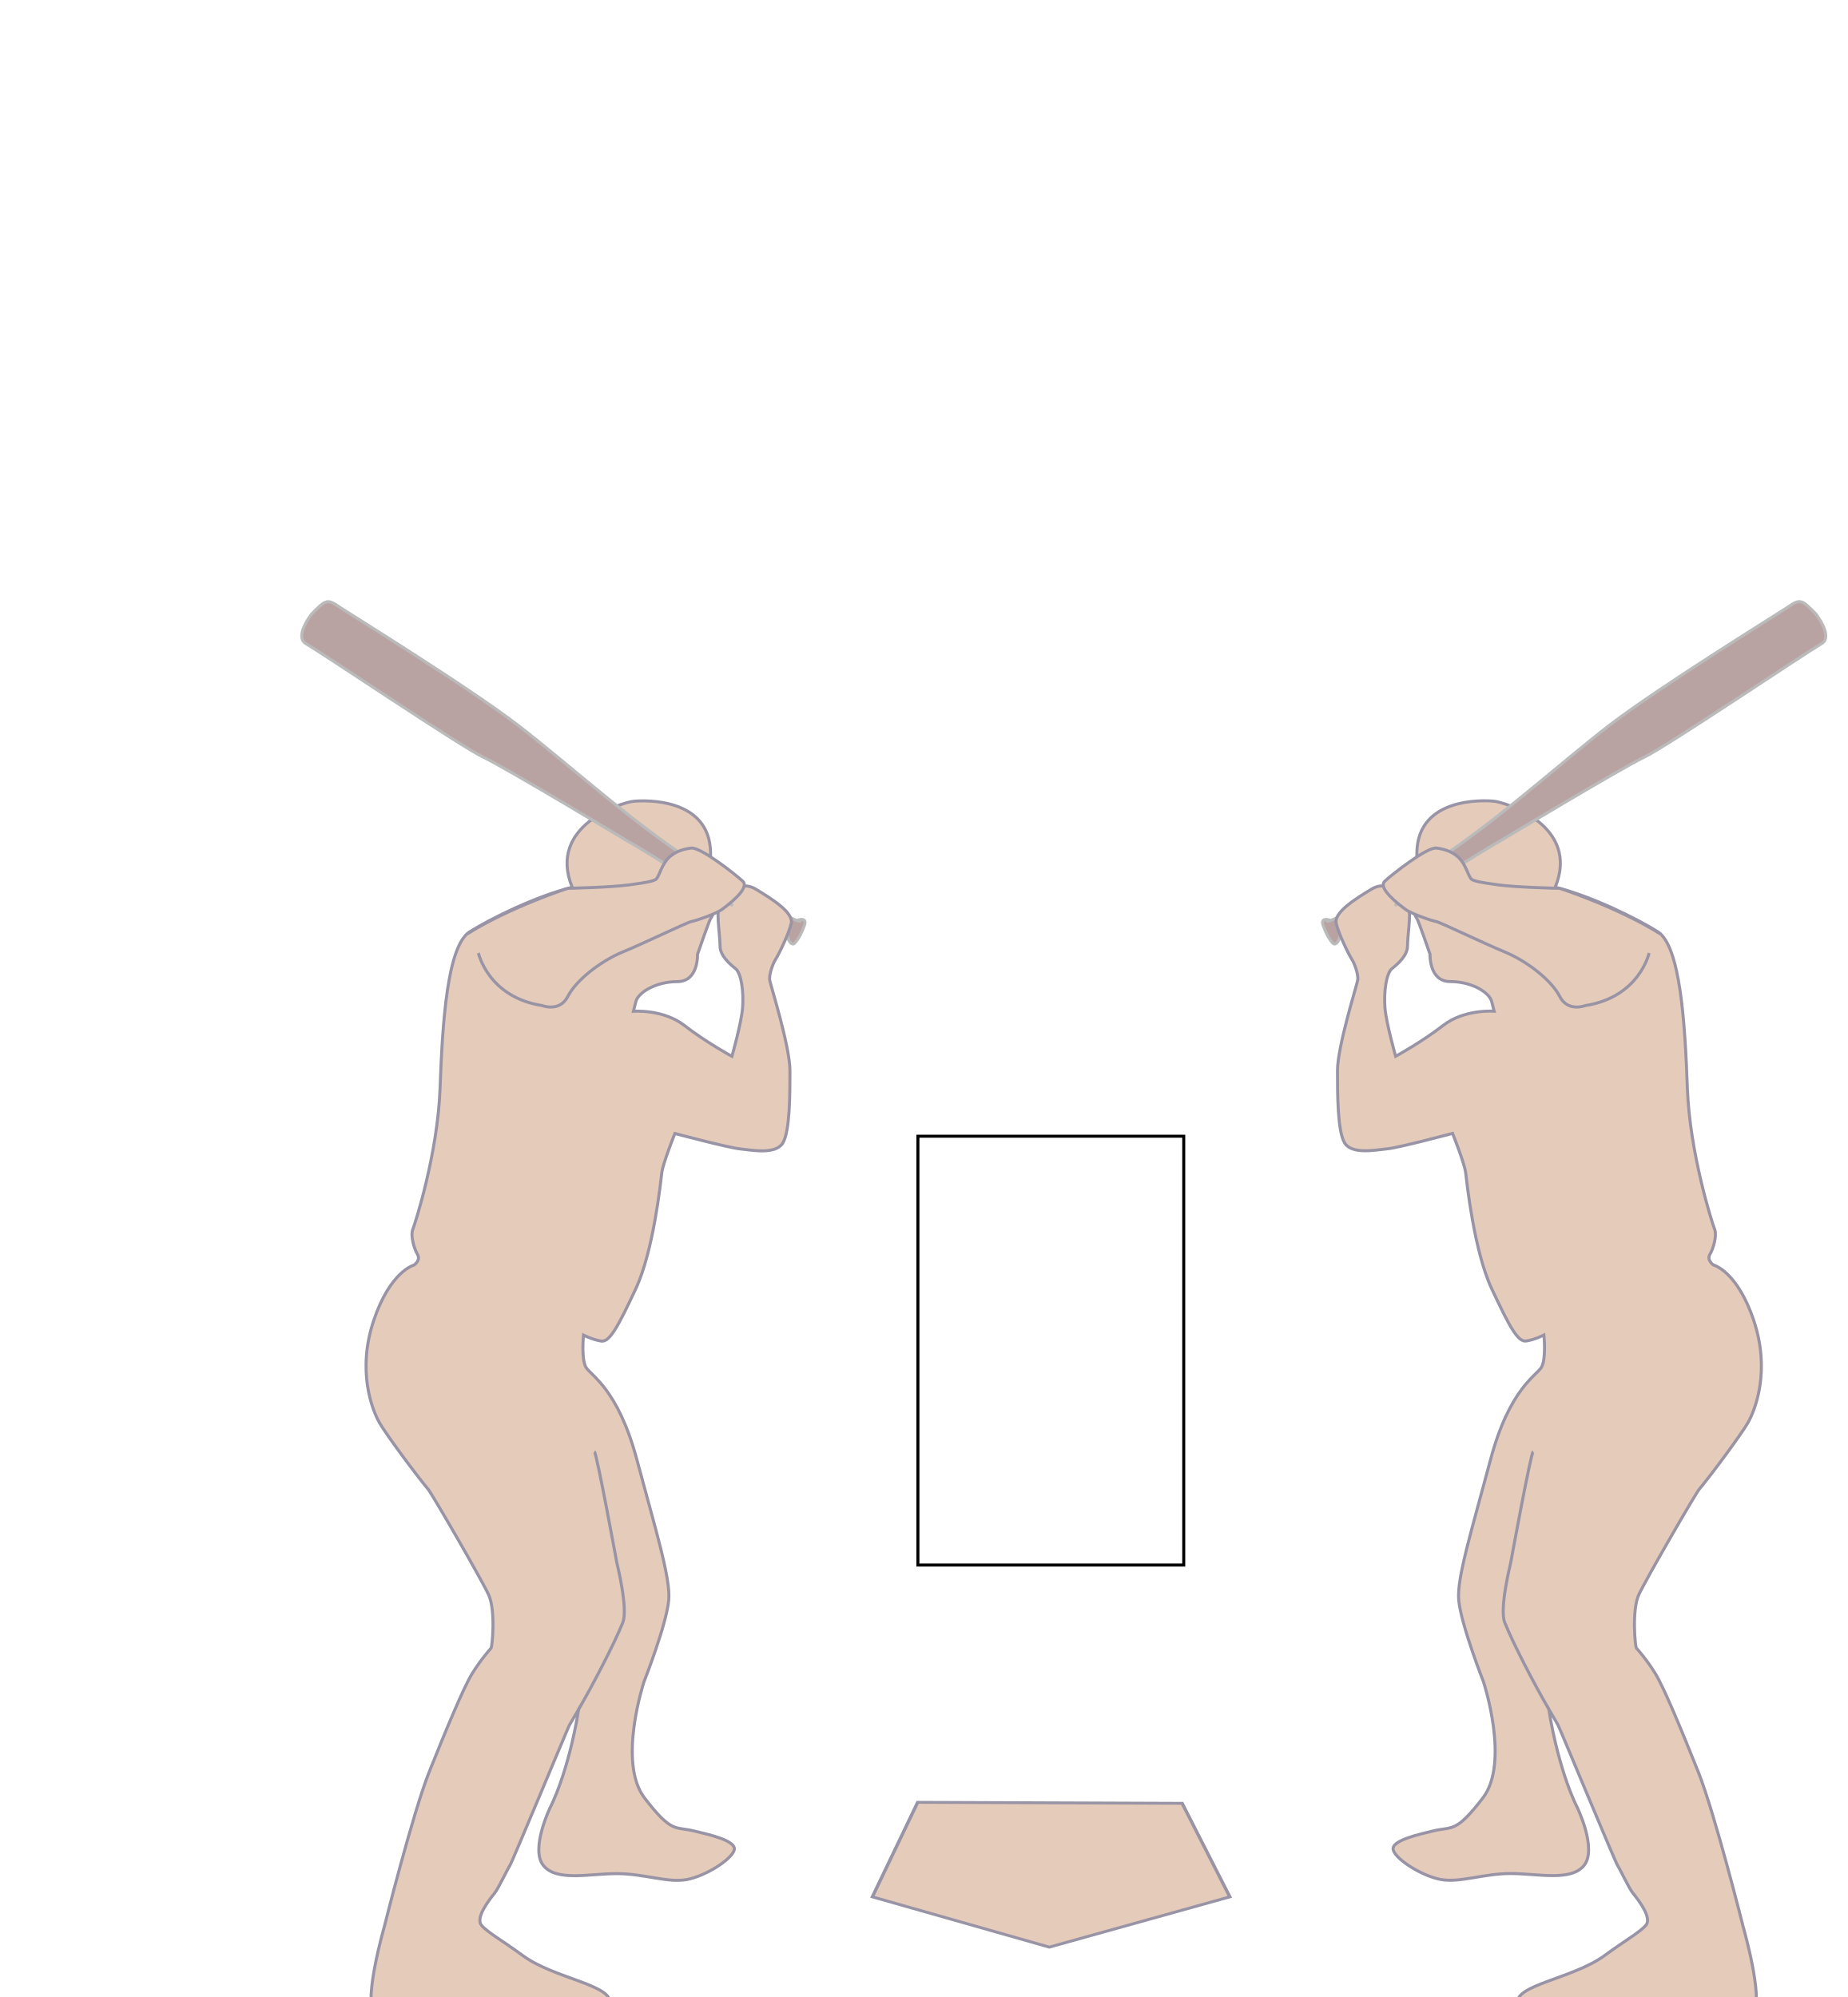
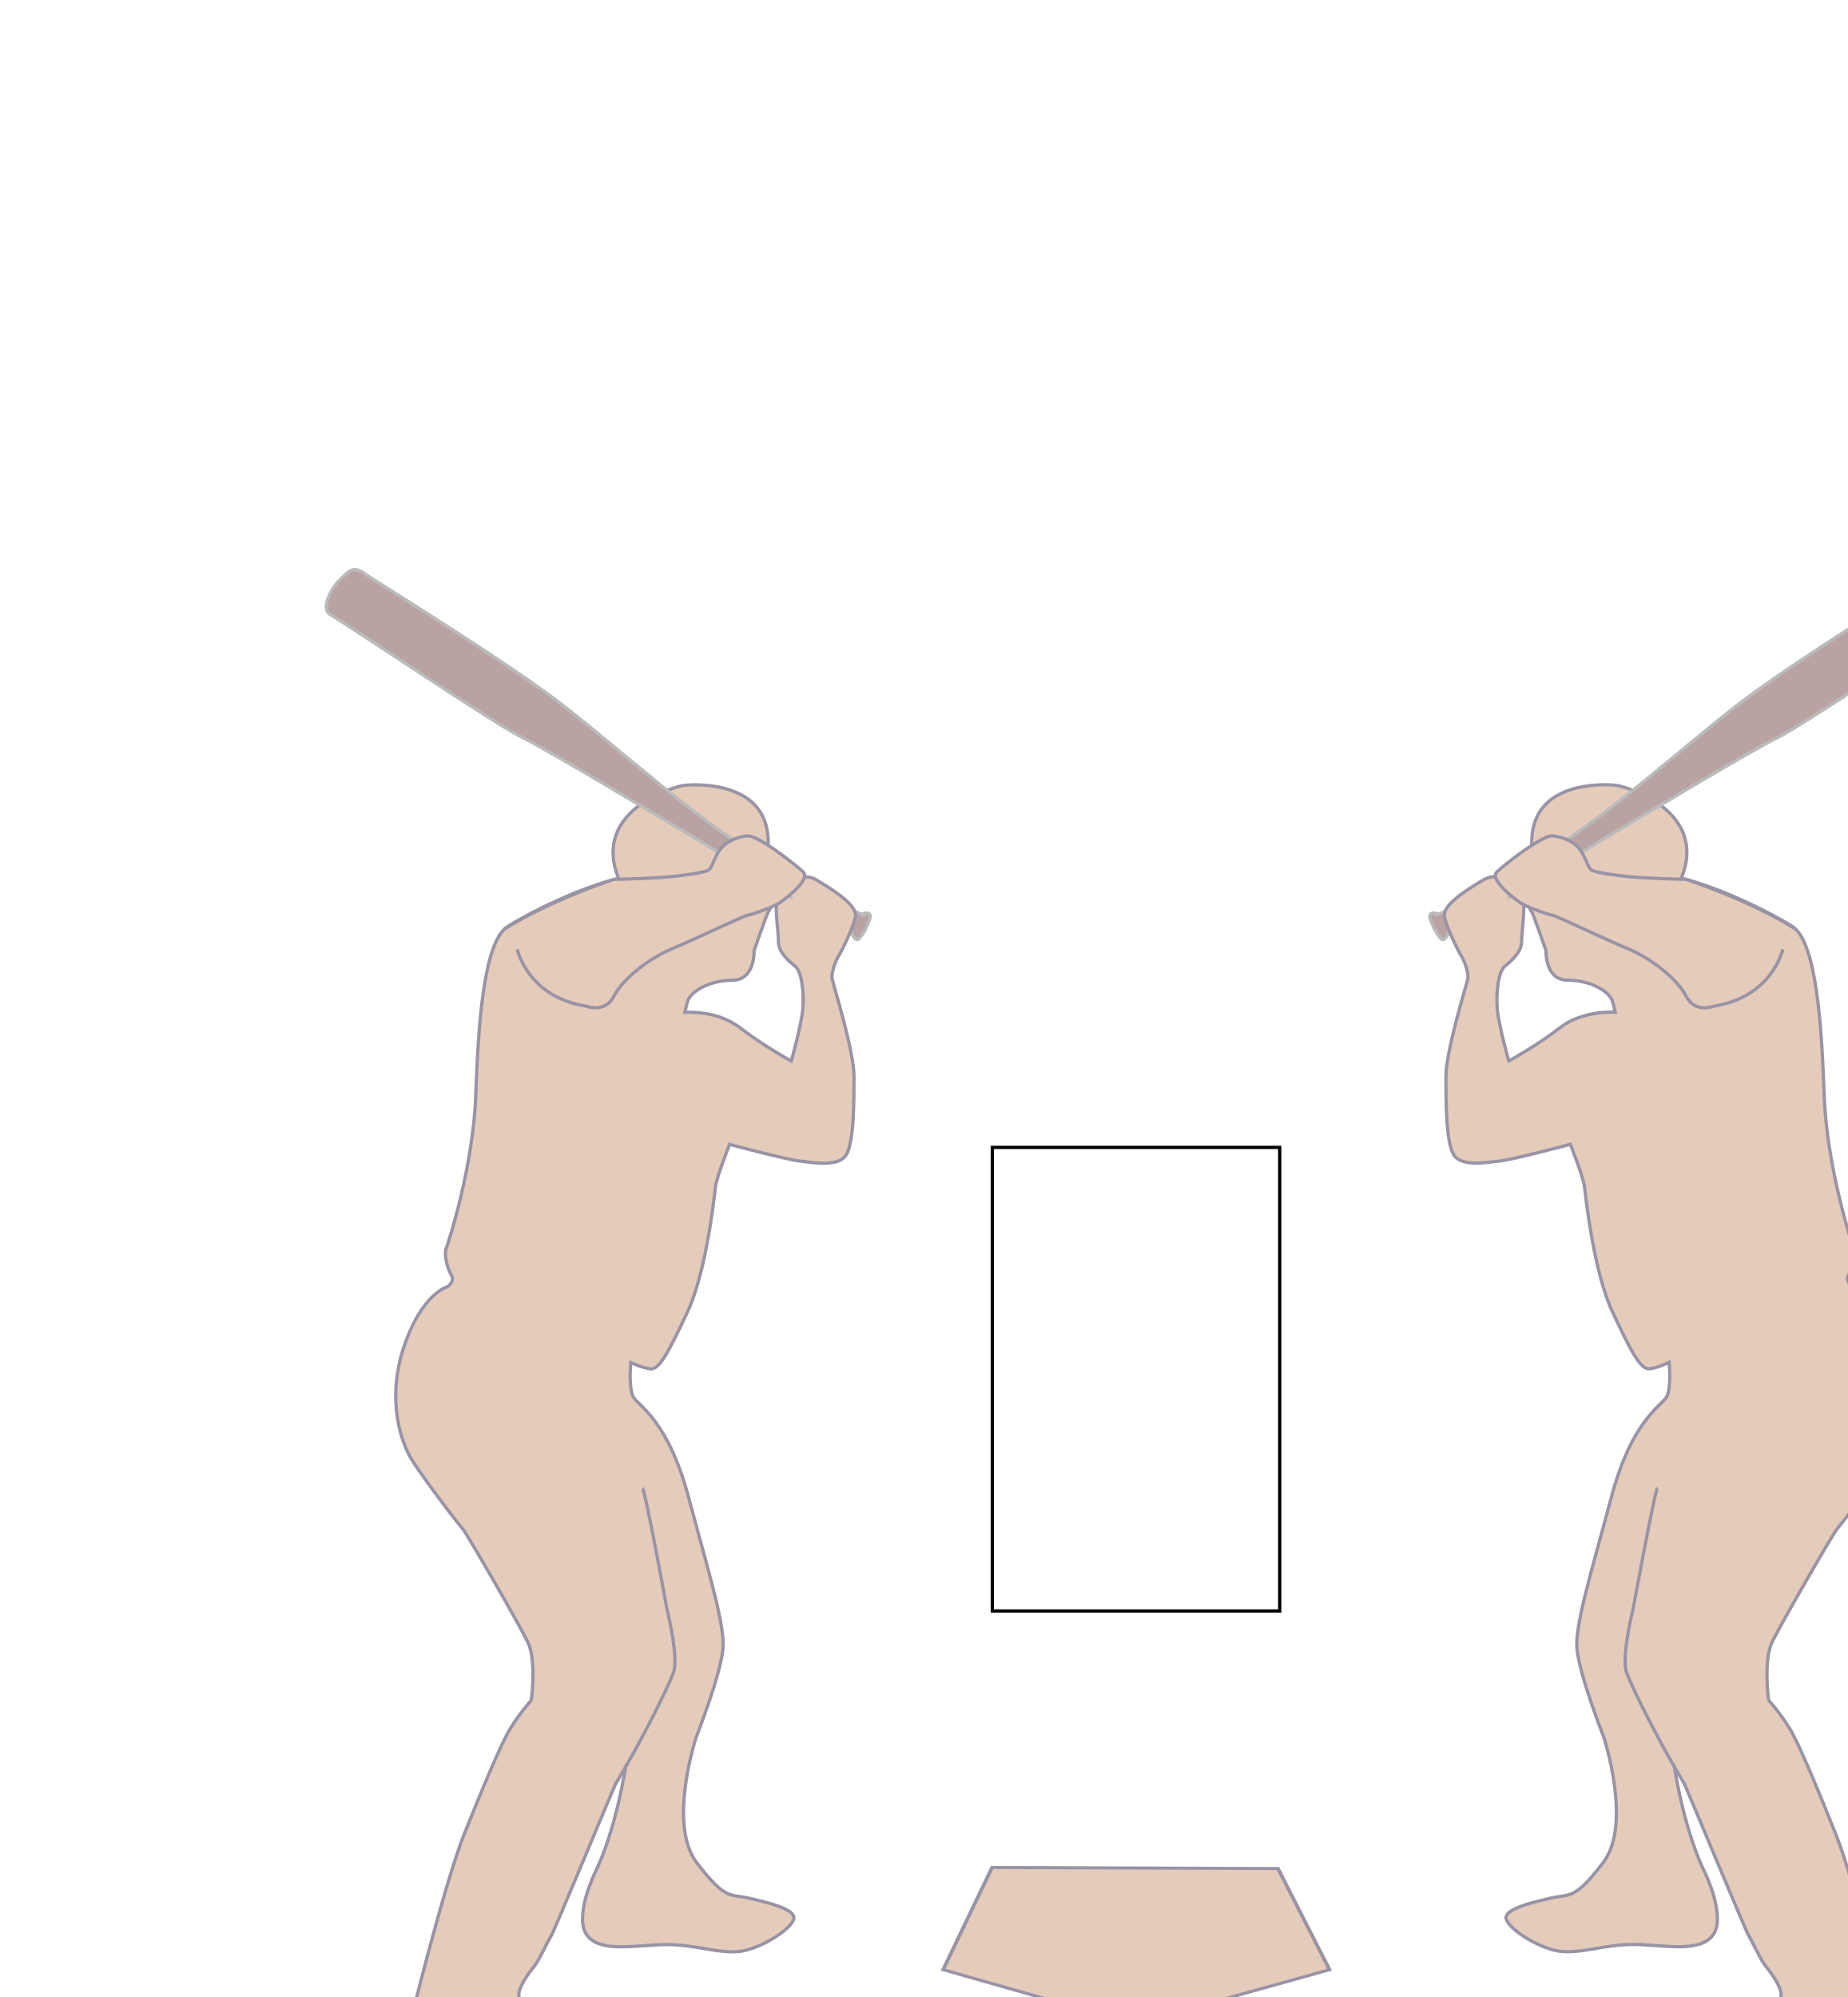
- <svg id="svg-1" width="370" height="400" viewBox=" 0 0 400 400">
+ <svg id="svg-1" width="370" height="400" viewBox=" 0 0 370 400">
  <g transform="scale(0.65) translate(100,175)">
    <rect width="500" height="500" fill="none" stroke="none"> </rect>
    <g>
      <defs>
        <style id="overall-color">.e{fill:#B9A2A2;stroke:#d6d6d6;}.e,.f{stroke-miterlimit:10;}.f{fill:#B9A2A2;stroke:#bababa;}</style>
      </defs>
      <g id="a" />
      <g id="b">
        <g id="c">
          <g id="d">
            <path class="f" d="M146.94,96.6c23.31,13.83,19.38,9.82,19.38,9.82,0,0,2.54-.65,1.58,1.98-.99,2.7-1.91,4.41-3.22,5.85-.96,1.05-2.31-1.11-2.31-2.3s-17.4-10.71-17.4-10.71" />
            <path class="e" d="M163.54,107.7c.79-3.56-5.93-7.9-11.85-11.46-1.97-1.18-3.8-1.23-5.38-.76l-9.64-5.56v-5.93c-.4-18.18-21.73-17.39-25.69-16.99-3.91,.39-28.75,8.15-20.4,28.64-11.95,2.93-27.14,10.42-34.13,14.83-7.51,4.74-9.09,30.43-9.88,52.16-.79,21.73-8.3,45.05-9.09,47.02-.79,1.98,.4,6.32,1.58,8.3s-1.19,3.56-1.19,3.56c0,0-7.9,1.98-13.44,18.57-5.53,16.6-.57,29.5,1.98,33.98,2.12,3.73,12.19,17.34,16.2,22.13,1.3,1.55,17.78,30.03,20.15,35.17s1.19,17.39,.79,17.78-3.52,3.97-6.33,8.52c-2.82,4.58-8.69,18.74-14.22,32.57s-15.02,51.77-15.02,51.77c0,0-6.72,23.31-3.56,28.85,3.16,5.53,23.71,3.16,31.61,2.37s20.15,4.35,29.24,3.56,16.2-2.77,17.78-9.09-18.33-8.4-28.85-16.11c-6.86-5.03-11.87-7.79-13.84-10.16-1.98-2.37,2.1-7.88,4.38-10.69,1.25-1.53,4.32-8.09,5.12-9.27,.79-1.19,18.97-45.05,19.76-46.63,.22-.43,1.43-2.47,3.14-5.41-3.56,21.65-9.46,32.68-9.46,32.68,0,0-6.72,13.83-2.37,19.36s15.41,2.77,24.5,2.77,16.99,3.16,23.31,1.98,15.02-6.72,15.81-9.88-8.96-5.24-13.44-6.32c-6.27-1.52-7.34,.87-16.43-10.98s-.18-38.72-.18-38.72c0,0,7.47-18.94,8.23-27.16,.68-7.25-4.27-23.12-10.6-46.82s-15.41-28.06-16.99-30.82-.79-10.67-.79-10.67c0,0,3.16,1.58,5.93,1.98s5.53-4.74,11.46-17.39c5.93-12.65,8.3-35.56,8.69-38.73,.4-3.16,4.35-13.04,4.35-13.04,0,0,17.78,4.74,21.73,5.14s11.85,1.98,14.23-1.98c2.37-3.95,2.37-16.2,2.37-24.1s-6.32-28.06-6.72-30.03,1.19-5.93,1.98-7.11c.79-1.19,4.35-8.3,5.14-11.85Zm-16.2,28.06c-.4,5.14-3.56,16.2-3.56,16.2,0,0-8.69-4.74-15.81-10.27-7.11-5.53-16.99-4.74-16.99-4.74l.79-3.16c.79-3.16,6.72-6.72,13.83-6.72s6.72-9.09,6.72-9.09c0,0,3.95-11.46,4.35-11.85,.27-.27,1.81-3.62,2.77-5.76,.46-1.01,1.37-.87,1.37-.87,.51,.03,.39-.85,.82-.85-.4,.45-.62,.76-.62,.76,0,0-.79,1.19-1.58,3.16s.4,9.48,.4,12.65,3.16,5.93,5.14,7.51c1.98,1.58,2.77,7.9,2.37,13.04Z" />
            <path class="e" d="M139.48,100.6c.46-1.01,.79-1.75,.79-1.75,.51,.03,.97,.04,1.41,.03" />
            <path class="e" d="M92.78,369.4c4.58-7.84,12-22.09,14.67-28.86,1.82-4.61-1.98-19.76-1.98-19.76,0,0-6.72-36.75-7.51-37.14" />
            <path class="f" d="M144.1,101.73s-34.4-21.36-34.76-21.3c0,0-40.7-24.5-48.21-28.06C53.62,48.82,9.59,19.08,1.86,14.44c-3.95-2.37,1.98-9.88,1.98-9.88C8.37-.06,8.97-.57,12.92,2.19c2.07,1.45,42.68,26.48,59.67,39.52s41.72,35.8,63.49,48.72" />
            <path class="e" d="M59.34,117.54c.09,.26,3.33,14.72,21.29,17.52,0,0,5.78,2.28,8.5-3.07s10.86-11.74,18.31-14.81c7.45-3.07,21.46-9.9,22.95-10.16s8.06-2.54,9.99-3.94c1.93-1.4,9.55-7.1,7.01-9.46s-14.02-11.39-17.17-11.04-6.31,1.58-8.23,4.03c-1.93,2.45-2.63,5.96-3.68,6.48s-2.28,.88-8.76,1.75-20.28,1.14-20.28,1.14c.21-.18-19.86,6.44-33.92,15.37" />
          </g>
        </g>
      </g>
      <defs>
        <style id="bat-color">.e{fill:#B9A2A2;stroke:#d6d6d6;}.e,.f{stroke-miterlimit:10;}.f{fill:#B9A2A2;stroke:#bababa;}</style>
      </defs>
      <g id="a" />
      <g id="b" transform="translate(340, 0)">
        <g id="c">
          <g id="d">
            <path class="f" d="M21.68,96.6C-1.64,110.43,2.3,106.42,2.3,106.42c0,0-2.54-.65-1.58,1.98,.99,2.7,1.91,4.41,3.22,5.85,.96,1.05,2.31-1.11,2.31-2.3s17.4-10.71,17.4-10.71"> </path>
            <path class="e" d="M10.22,119.55c.79,1.19,2.37,5.14,1.98,7.11s-6.72,22.13-6.72,30.03c0,7.9,0,20.15,2.37,24.1s10.27,2.37,14.23,1.98,21.73-5.14,21.73-5.14c0,0,3.95,9.88,4.35,13.04,.4,3.16,2.77,26.08,8.69,38.73,5.93,12.65,8.69,17.78,11.46,17.39s5.93-1.98,5.93-1.98c0,0,.79,7.9-.79,10.67s-10.67,7.11-16.99,30.82c-6.32,23.71-11.28,39.57-10.6,46.82,.77,8.21,8.23,27.16,8.23,27.16,0,0,8.91,26.87-.18,38.72s-10.16,9.46-16.43,10.98c-4.48,1.09-14.23,3.16-13.44,6.32,.79,3.16,9.48,8.69,15.81,9.88s14.23-1.98,23.31-1.98,20.15,2.77,24.5-2.77c4.35-5.53-2.37-19.36-2.37-19.36,0,0-5.9-11.02-9.46-32.68,1.71,2.94,2.93,4.98,3.14,5.41,.79,1.58,18.97,45.44,19.76,46.63s3.87,7.74,5.12,9.27c2.28,2.8,6.36,8.32,4.38,10.69s-6.98,5.13-13.84,10.16c-10.51,7.71-30.43,9.79-28.85,16.11,1.58,6.32,8.69,8.3,17.78,9.09,9.09,.79,21.34-4.35,29.24-3.56s28.45,3.16,31.61-2.37c3.16-5.53-3.56-28.85-3.56-28.85,0,0-9.48-37.94-15.02-51.77-5.53-13.83-11.4-28-14.22-32.57-2.8-4.56-5.93-8.13-6.33-8.52s-1.58-12.65,.79-17.78,18.85-33.62,20.15-35.17c4.01-4.79,14.08-18.4,16.2-22.13,2.55-4.48,7.51-17.39,1.98-33.98-5.53-16.6-13.44-18.57-13.44-18.57,0,0-2.37-1.58-1.19-3.56,1.19-1.98,2.37-6.32,1.58-8.3s-8.3-25.29-9.09-47.02-2.37-47.42-9.88-52.16c-6.99-4.41-22.18-11.9-34.13-14.83,8.34-20.49-16.49-28.24-20.4-28.64-3.95-.4-25.29-1.19-25.69,16.99v5.93l-9.64,5.56c-1.58-.46-3.41-.42-5.38,.76-5.93,3.56-12.65,7.9-11.85,11.46s4.35,10.67,5.14,11.85Zm13.44,3.16c1.98-1.58,5.14-4.35,5.14-7.51,0-3.16,1.19-10.67,.4-12.65-.79-1.98-1.58-3.16-1.58-3.16,0,0-.22-.31-.62-.76,.43,0,.31,.88,.82,.85,0,0,.92-.15,1.37,.87,.96,2.13,2.5,5.49,2.77,5.76,.4,.4,4.35,11.85,4.35,11.85,0,0-.4,9.09,6.72,9.09s13.04,3.56,13.83,6.72l.79,3.16s-9.88-.79-16.99,4.74c-7.11,5.53-15.81,10.27-15.81,10.27,0,0-3.16-11.06-3.56-16.2-.4-5.14,.4-11.46,2.37-13.04Z"> </path>
            <path class="e" d="M29.14,100.6c-.46-1.01-.79-1.75-.79-1.75-.51,.03-.97,.04-1.41,.03"> </path>
            <path class="e" d="M75.84,369.4c-4.58-7.84-12-22.09-14.67-28.86-1.82-4.61,1.98-19.76,1.98-19.76,0,0,6.72-36.75,7.51-37.14"> </path>
            <path class="f" d="M24.52,101.73s34.4-21.36,34.76-21.3c0,0,40.7-24.5,48.21-28.06,7.51-3.56,51.55-33.3,59.27-37.94,3.95-2.37-1.98-9.88-1.98-9.88-4.54-4.62-5.14-5.14-9.09-2.37-2.07,1.45-42.68,26.48-59.67,39.52-16.99,13.04-41.72,35.8-63.49,48.72"> </path>
            <path class="e" d="M109.28,117.54c-.09,.26-3.33,14.72-21.29,17.52,0,0-5.78,2.28-8.5-3.07s-10.86-11.74-18.31-14.81-21.46-9.9-22.95-10.16-8.06-2.54-9.99-3.94c-1.93-1.4-9.55-7.1-7.01-9.46s14.02-11.39,17.17-11.04,6.31,1.58,8.23,4.03c1.93,2.45,2.63,5.96,3.68,6.48s2.28,.88,8.76,1.75c6.48,.88,20.28,1.14,20.28,1.14-.21-.18,19.86,6.44,33.92,15.37"> </path>
          </g>
        </g>
      </g>
      <defs>
        <style id="overall-color">.e{fill:#e5cbba;stroke:#9893a5;stroke-miterlimit:10;}</style>
      </defs>
      <g id="a"> </g>
      <g id="b" transform="translate(190, 400) scale(1.13, 0.954)">
        <g id="c">
          <path id="d" class="e" d="M.5,33.51s52.15,17.56,52.15,17.56l53.21-17.56L91.81,.85,13.85,.5,.5,33.51Z"> </path>
        </g>
      </g>
      <g id="strikeZone">
        <rect class="strike-zone" x="205.729" width="88.541" y="178.571" height="142.857" fill-opacity="0.001" stroke-opacity="1" style="fill: none; stroke: rgb(0, 0, 0);"> </rect>
      </g>
    </g>
    <g> </g>
  </g>
</svg>
